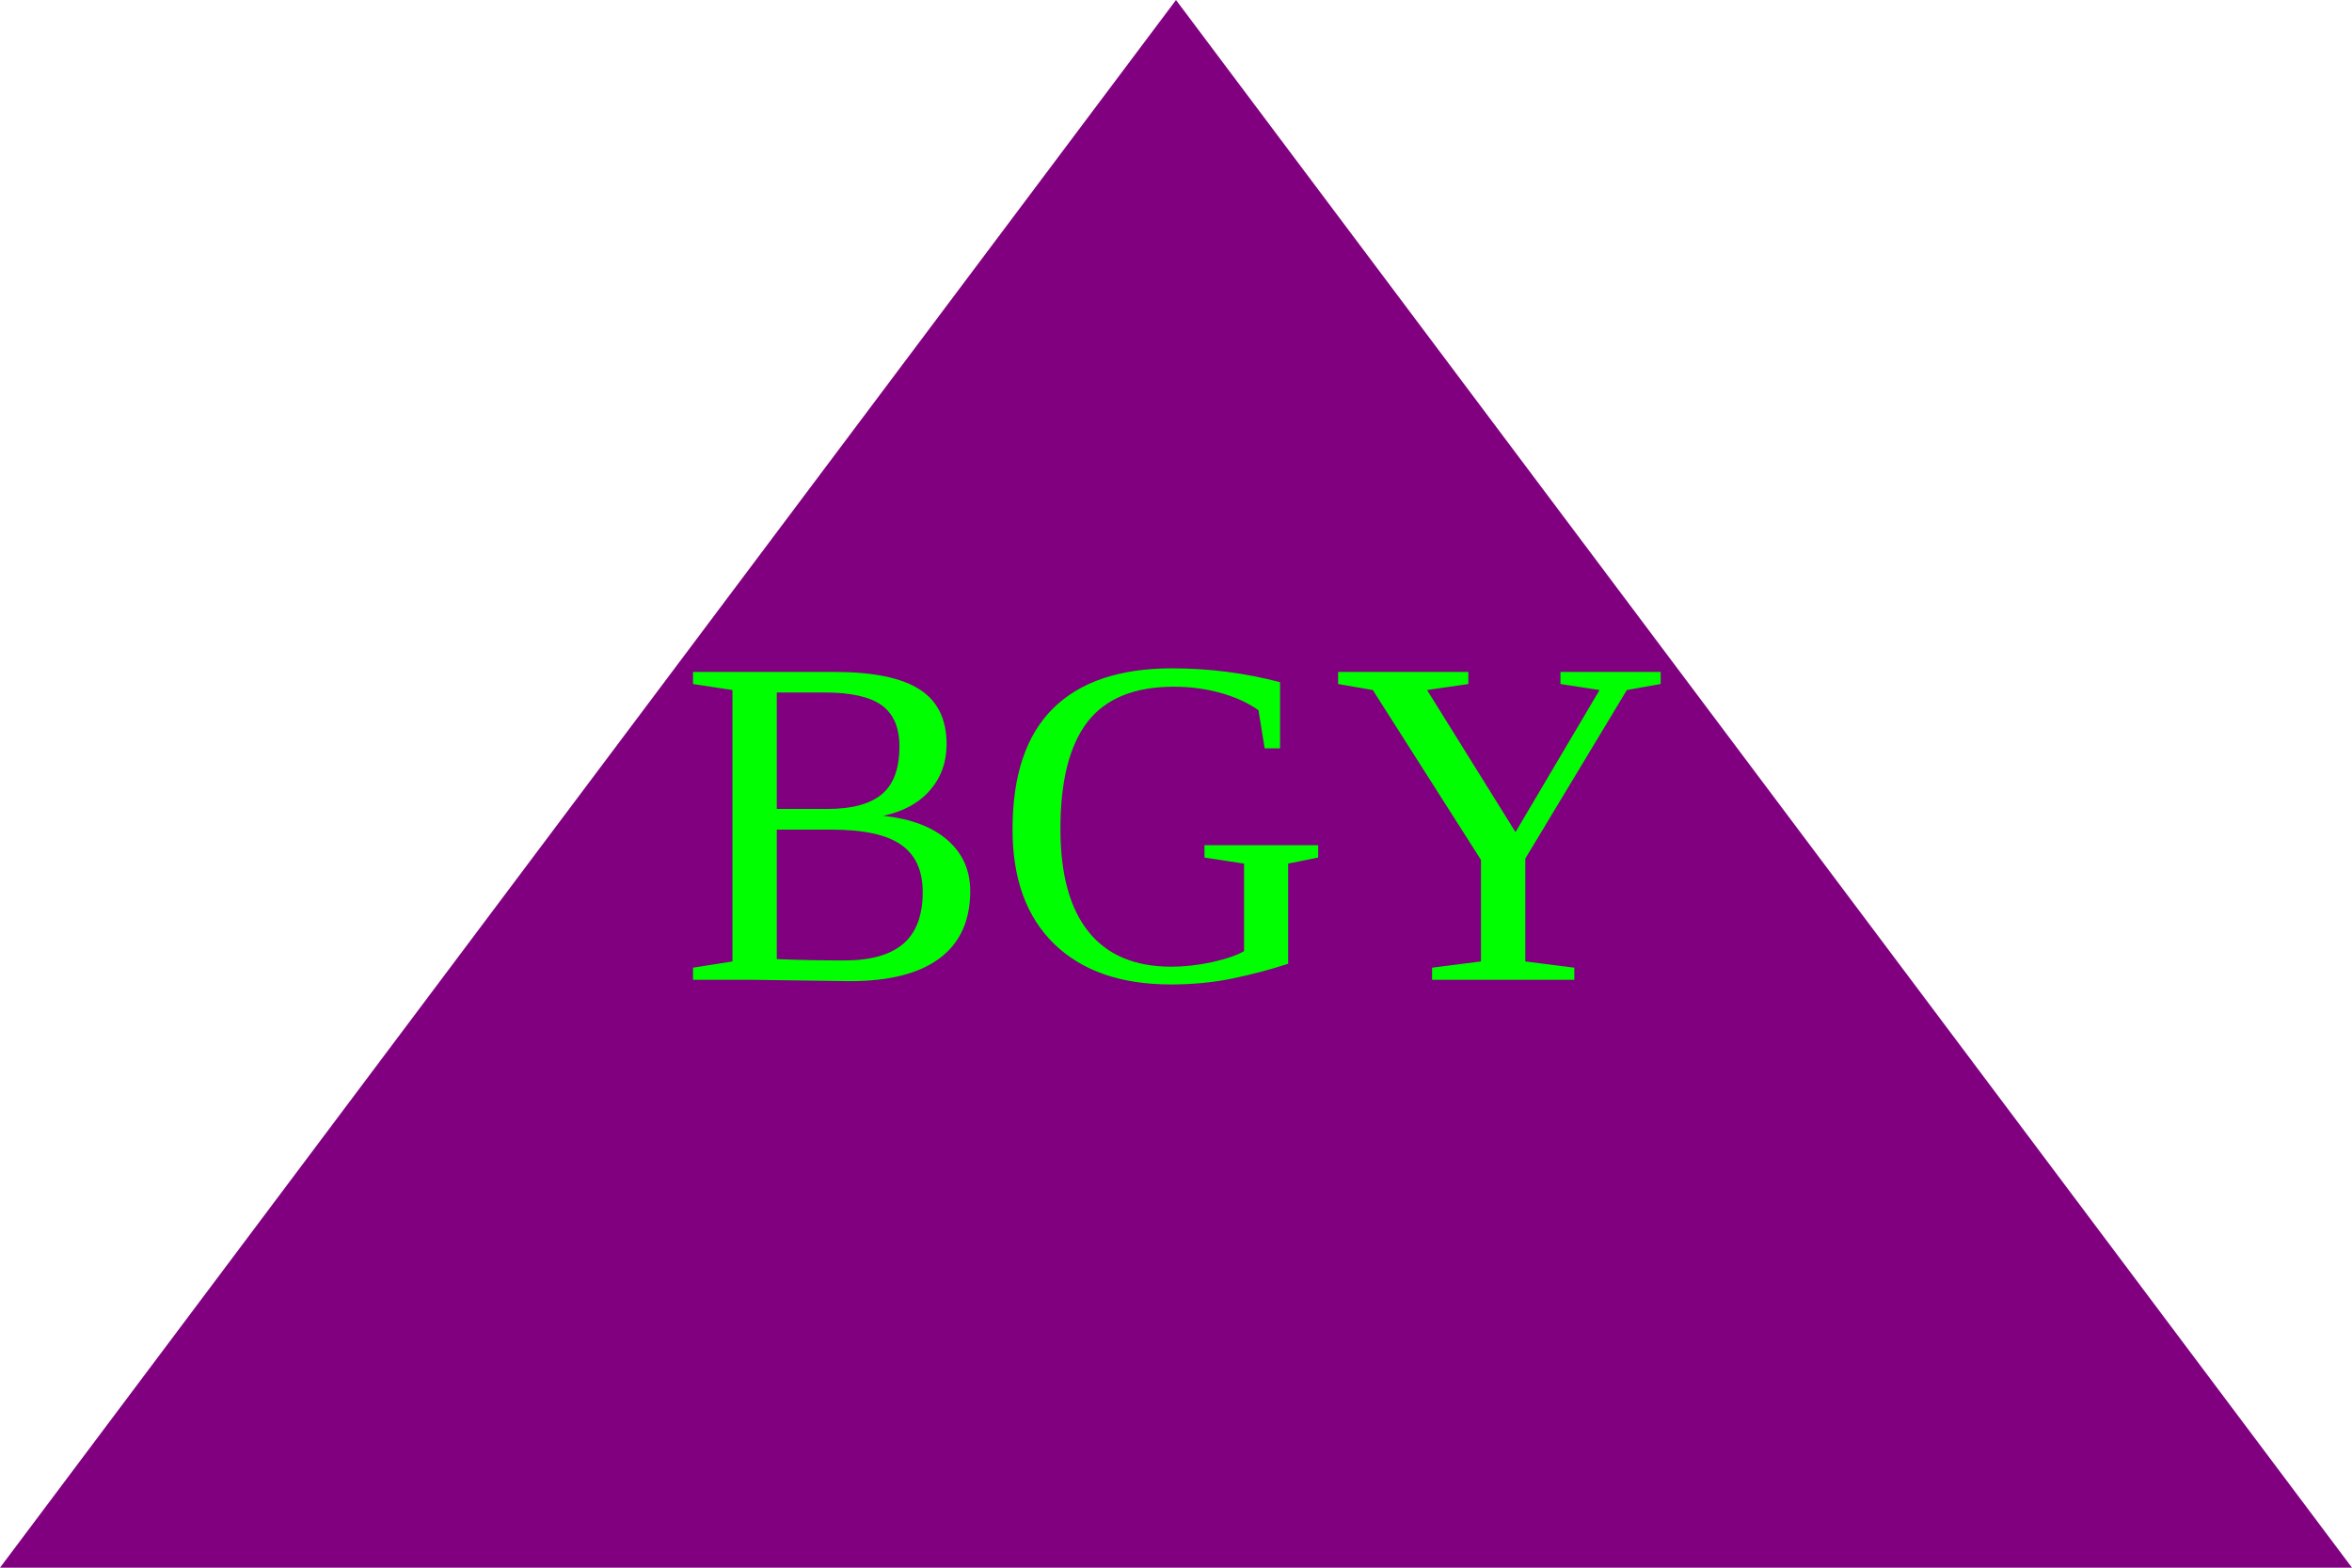
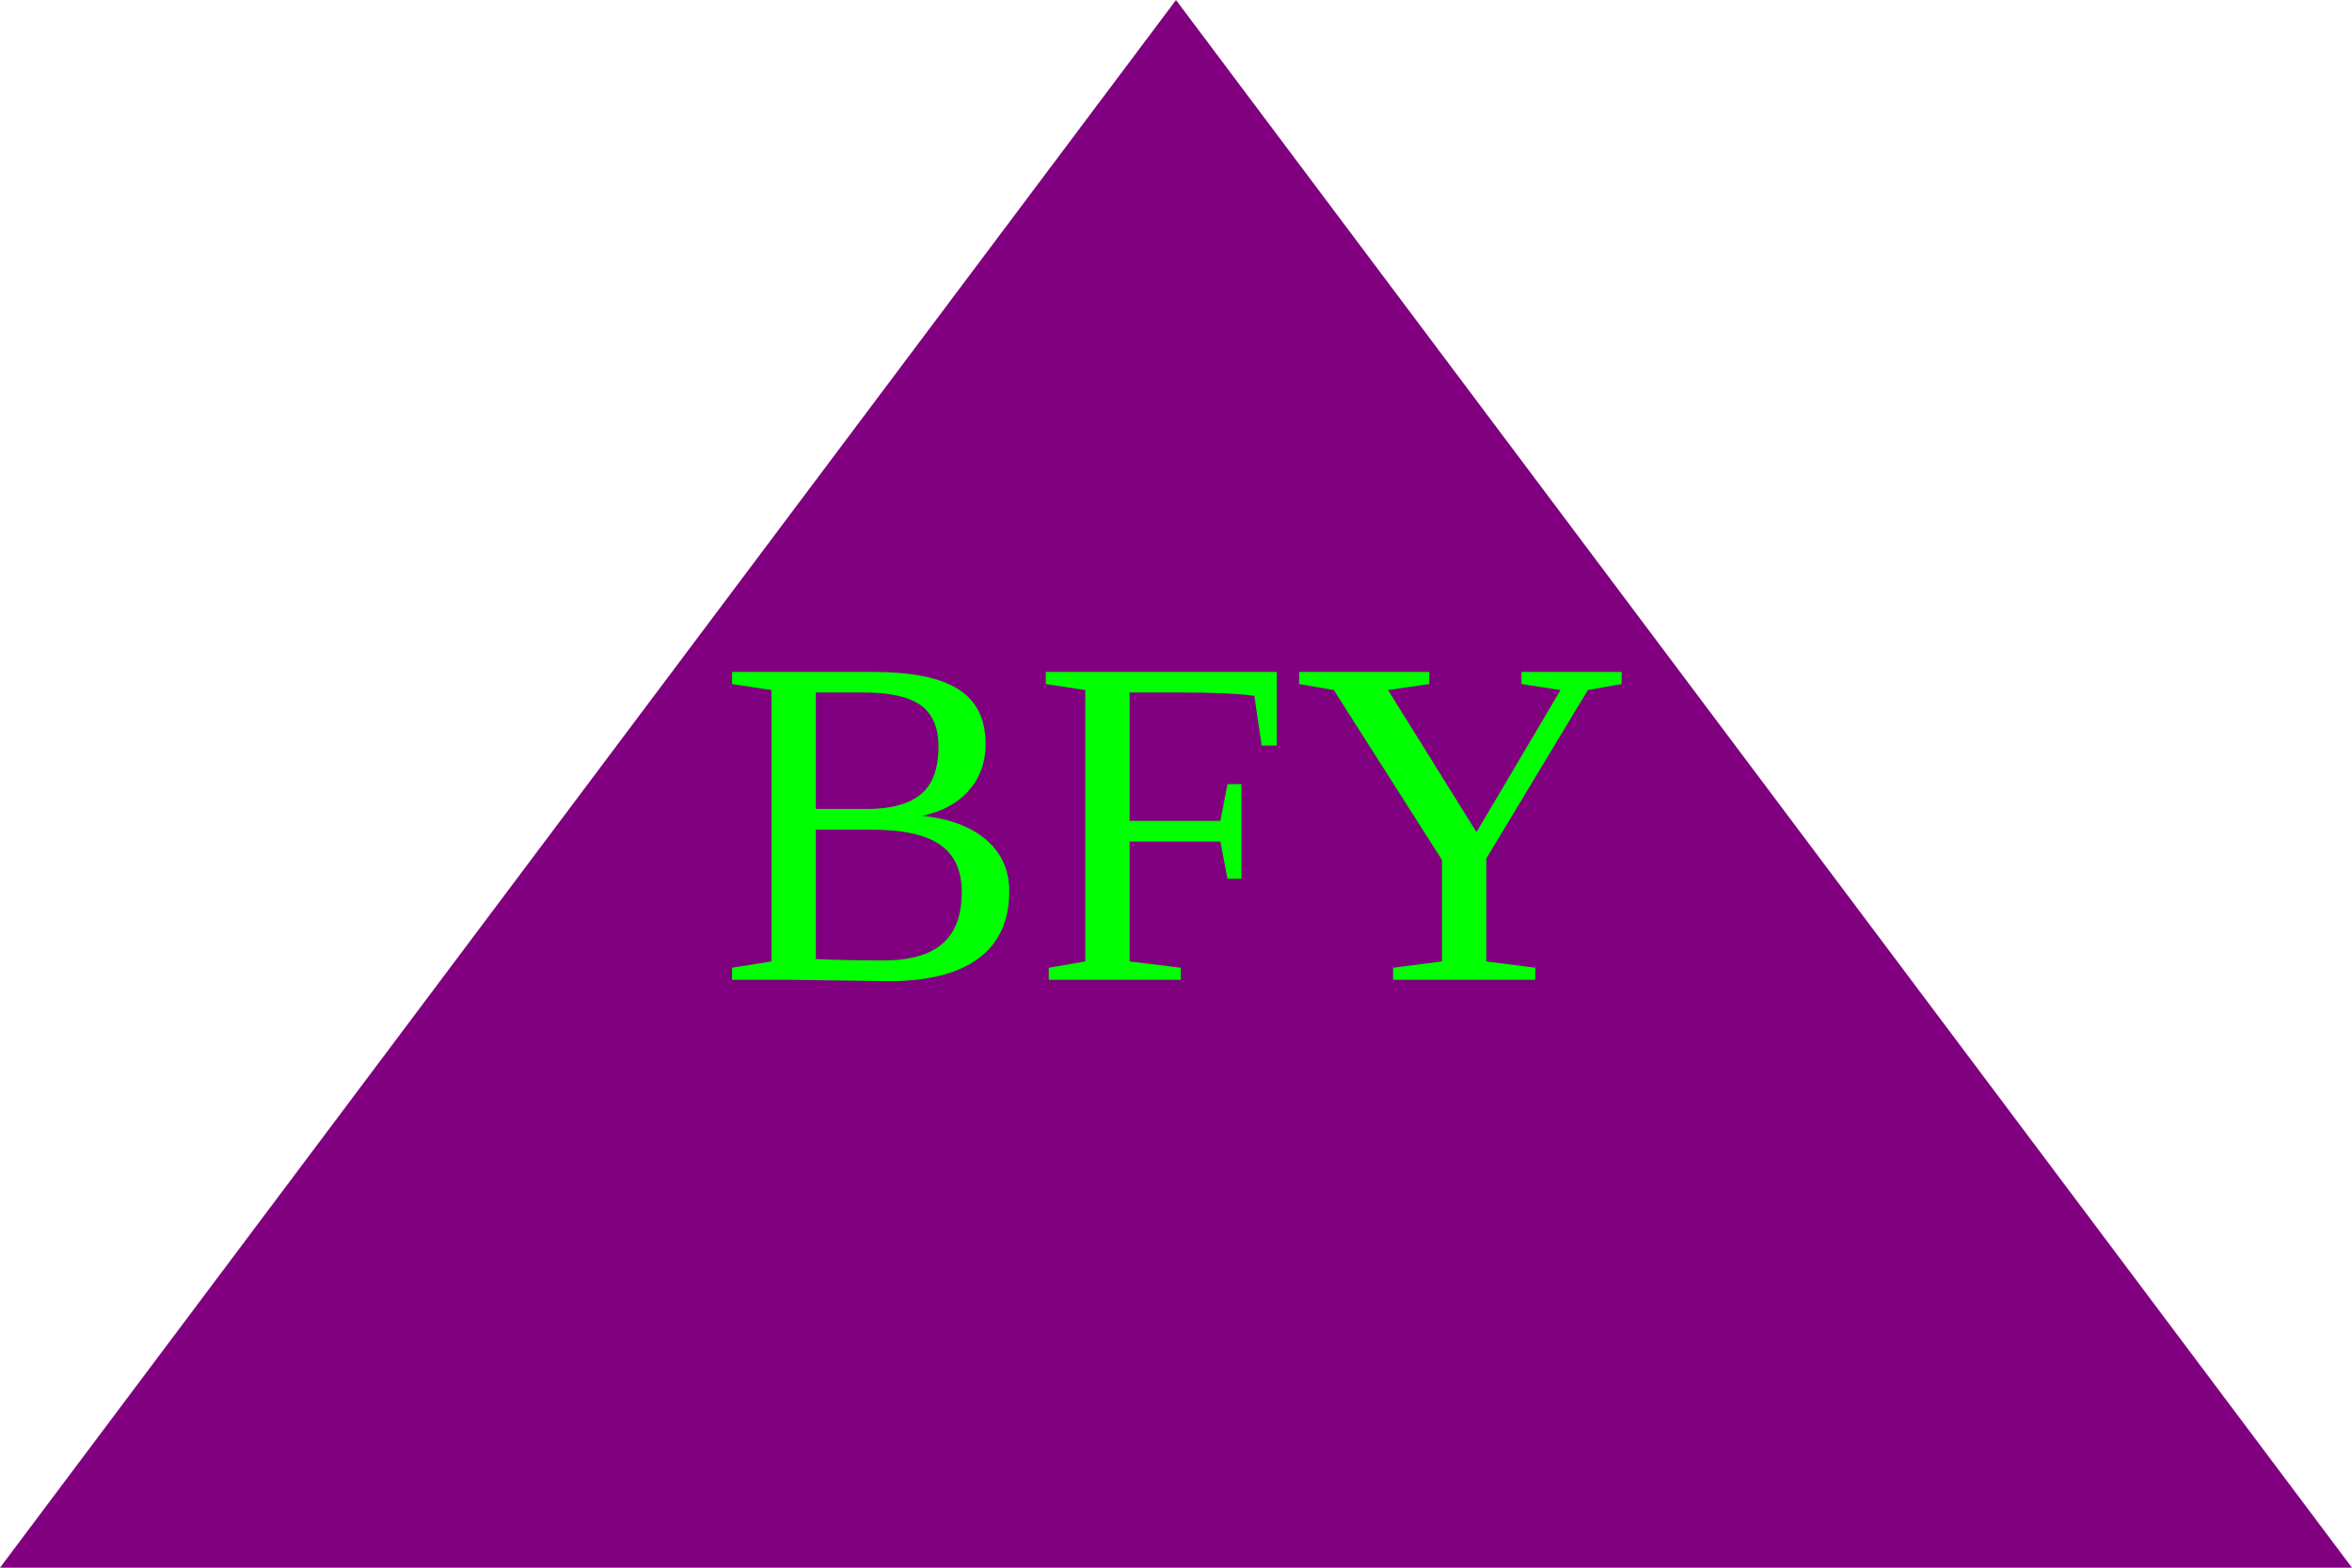
- <svg width="300" height="200">
+ <svg xmlns="http://www.w3.org/2000/svg" width="300" height="200">
  <polygon height="100" width="100" points="0,200 300,200 150,0" fill="purple" />
-   <text x="150" y="125" font-size="60" text-anchor="middle" fill="lime">BGY</text>
+   <text x="150" y="125" font-size="60" text-anchor="middle" fill="lime">BFY</text>
</svg>
